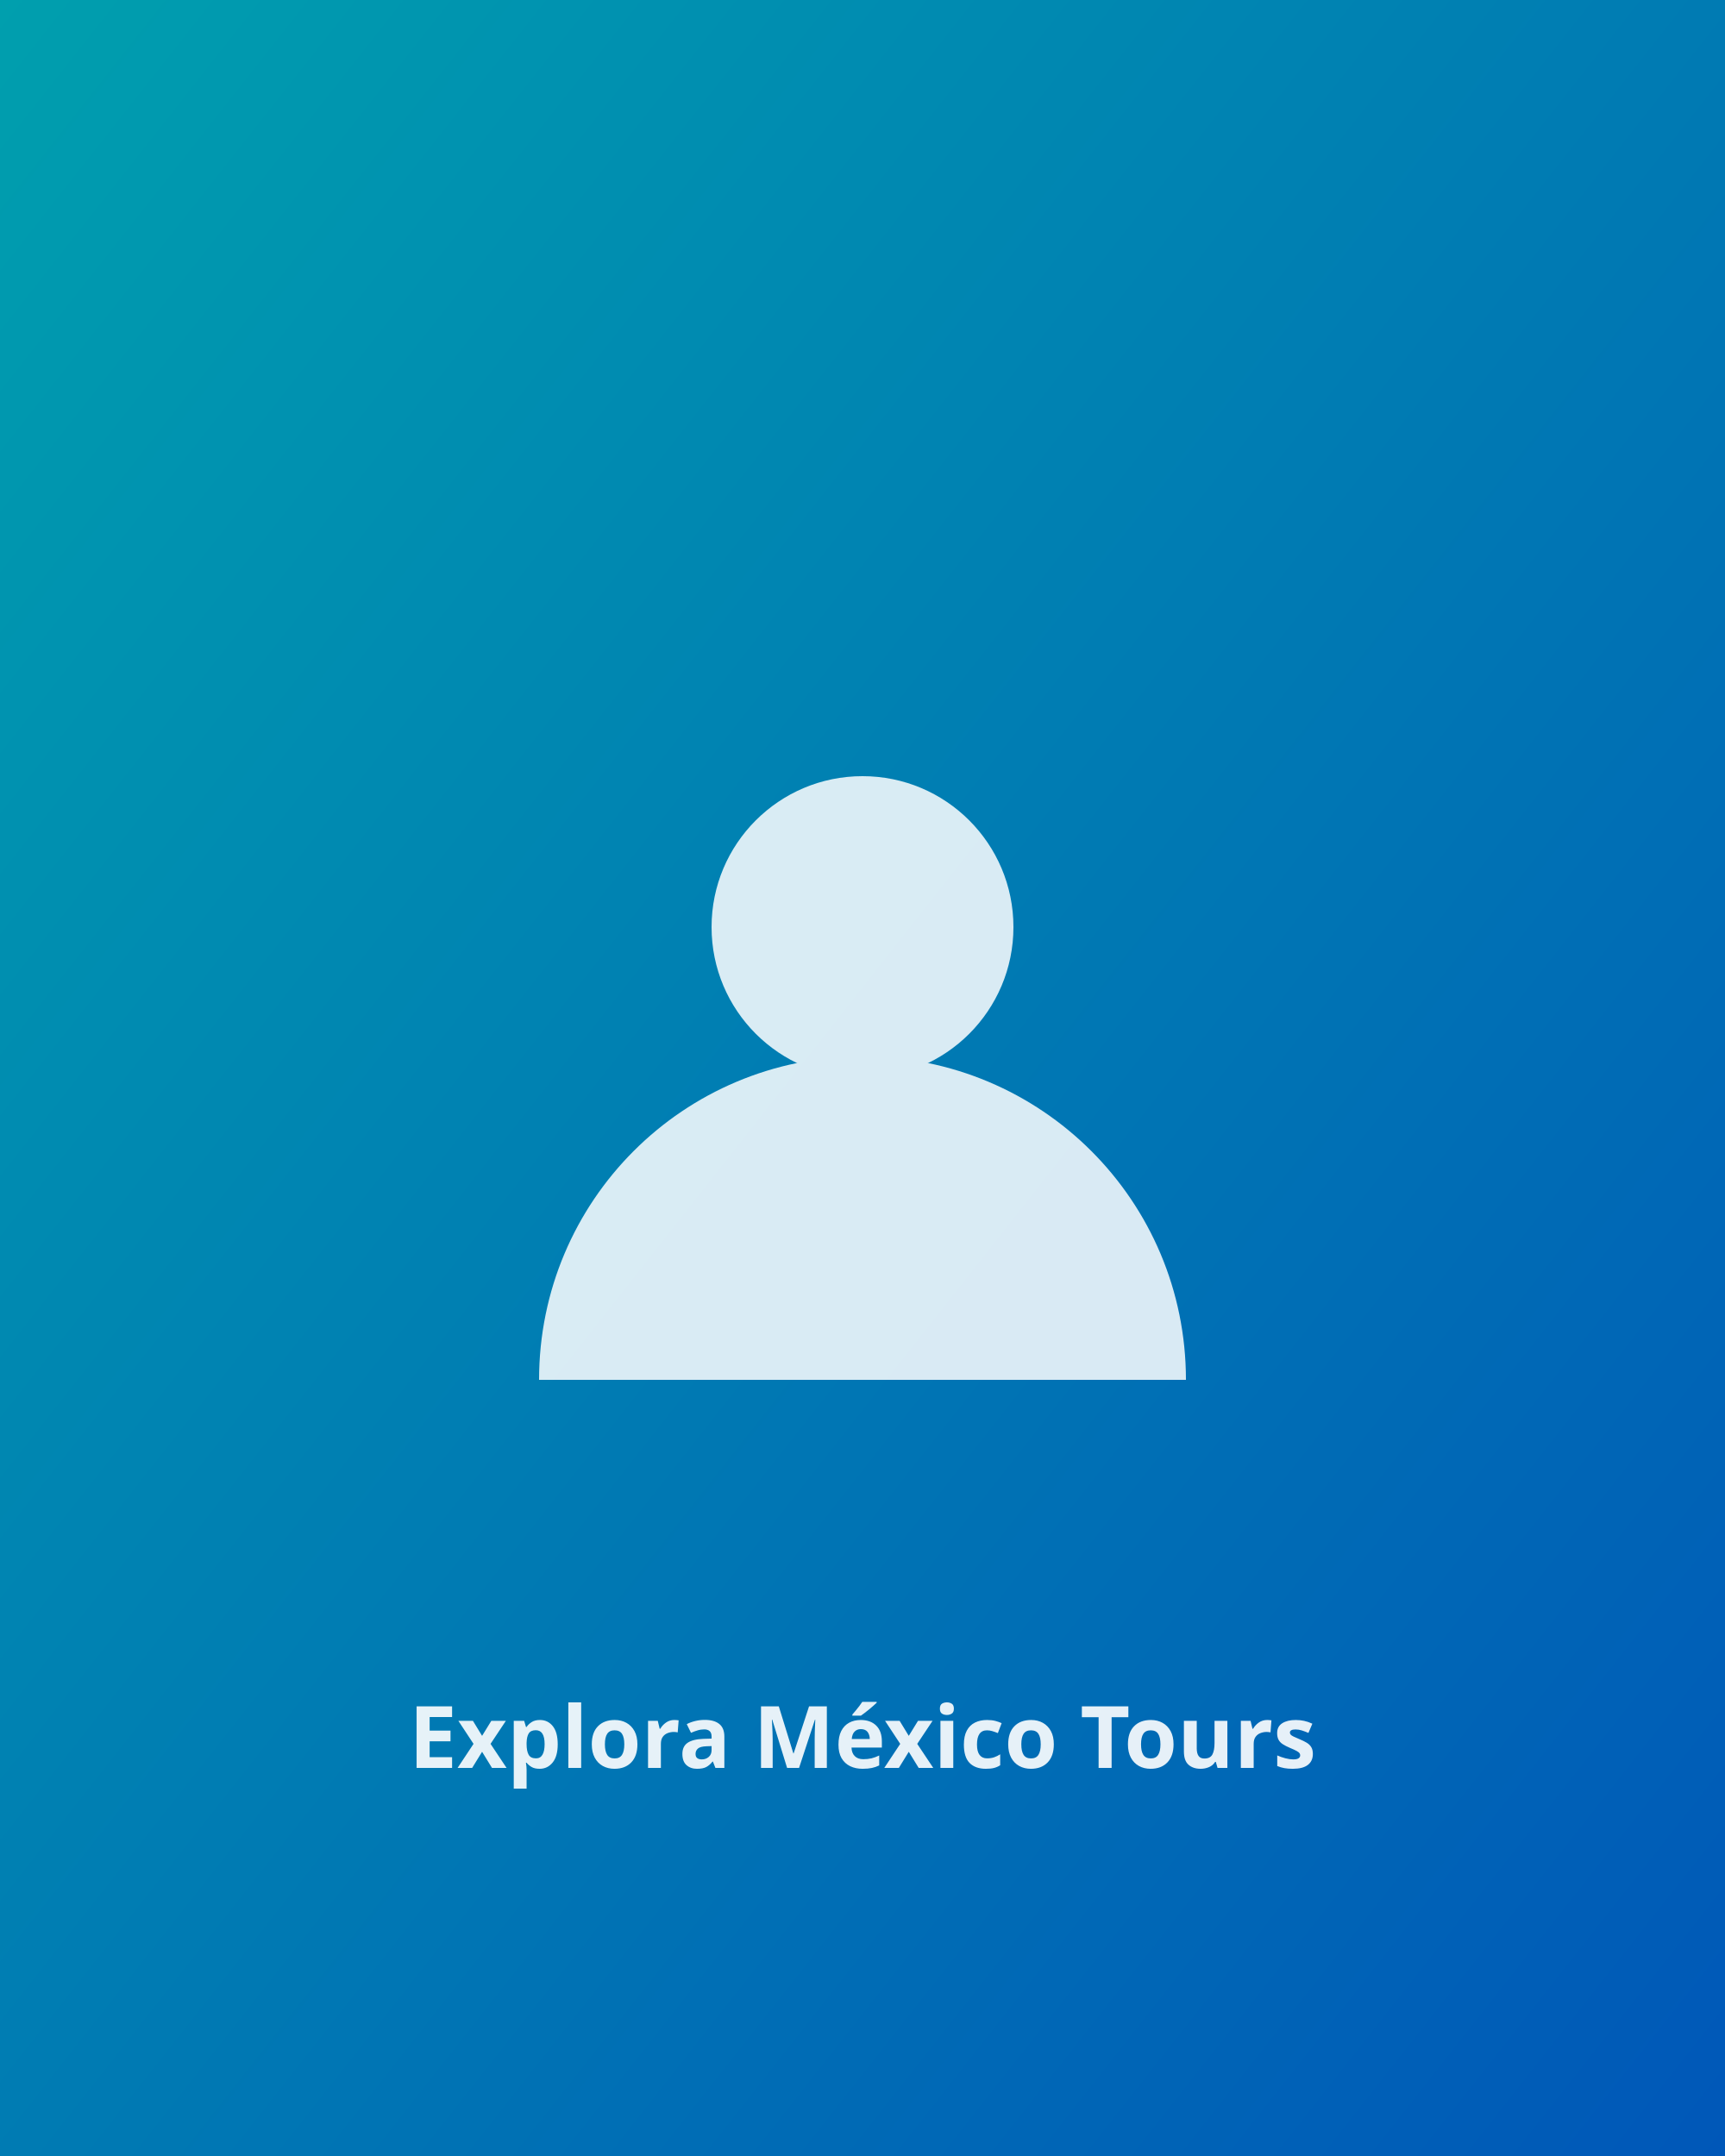
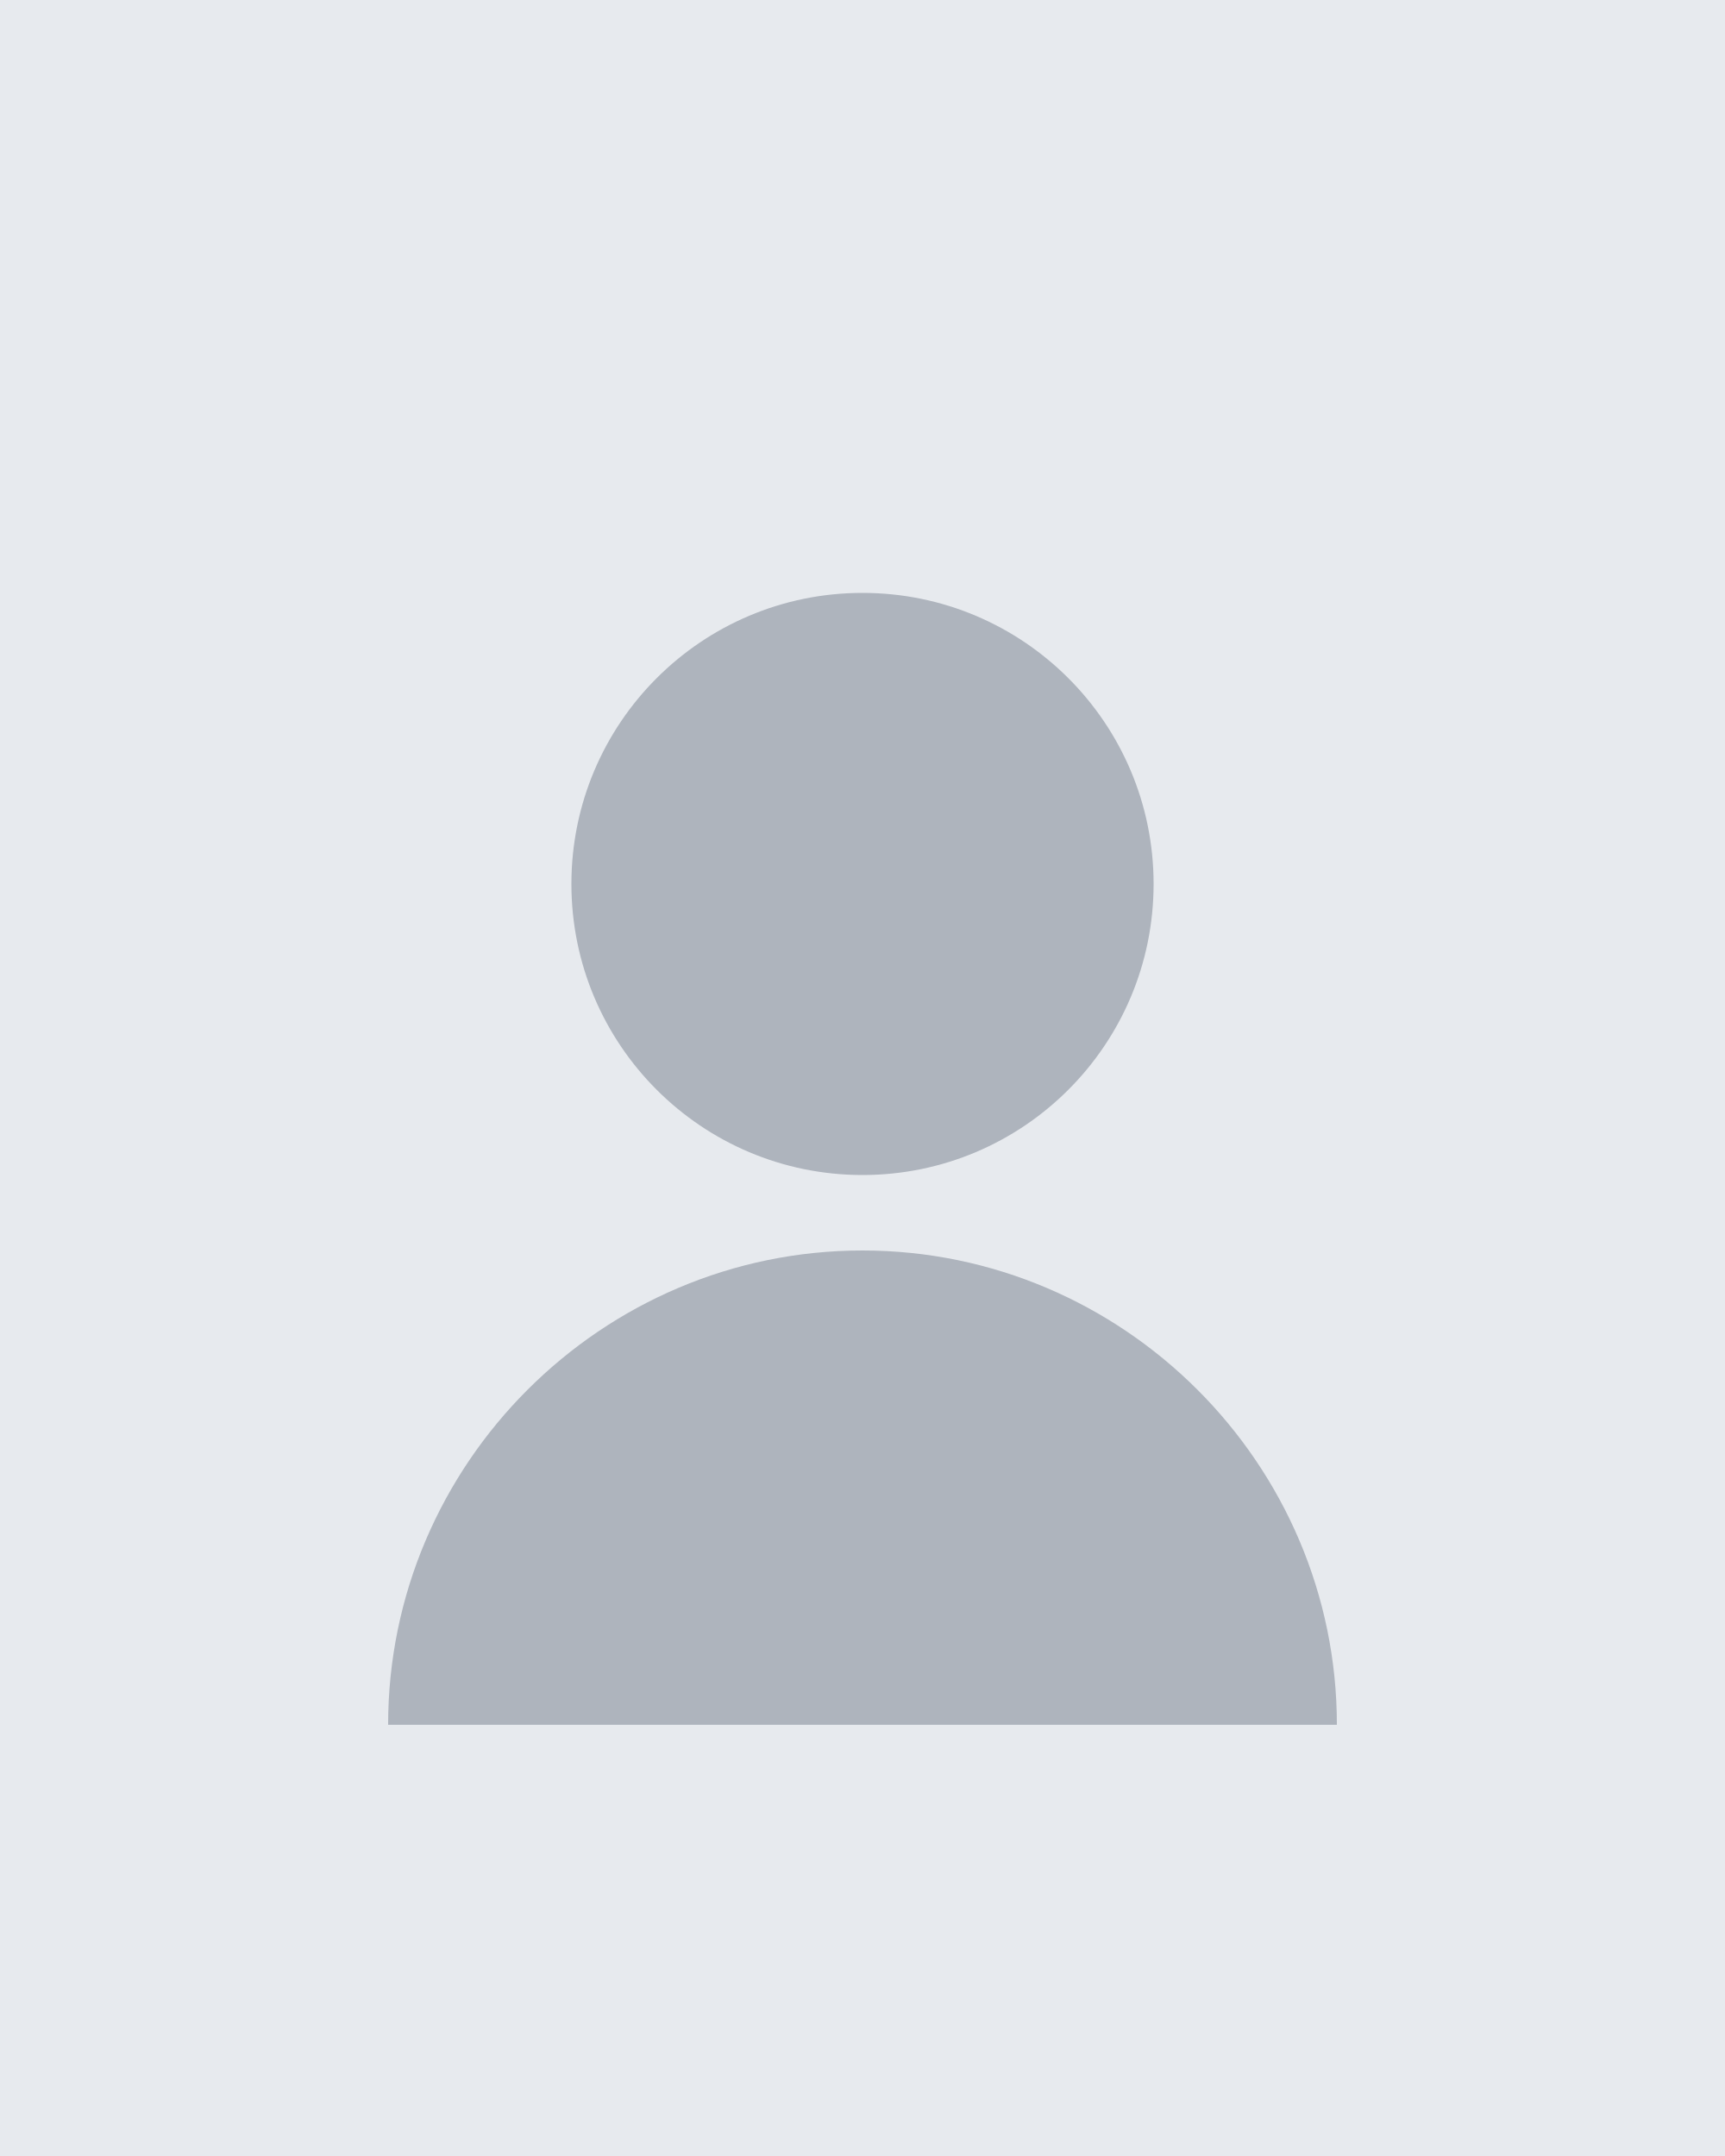
- <svg xmlns="http://www.w3.org/2000/svg" viewBox="0 0 800 1000" role="img" aria-label="Imagen no disponible">
-   <defs>
-     <linearGradient id="g" x1="0" y1="0" x2="1" y2="1">
-       <stop offset="0" stop-color="#009FAE" />
-       <stop offset="1" stop-color="#0057B8" />
-     </linearGradient>
-   </defs>
-   <rect width="800" height="1000" fill="url(#g)" />
-   <g fill="#FFFFFF" opacity="0.85">
-     <circle cx="400" cy="430" r="70" />
-     <path d="M250 640c0-83 67-150 150-150s150 67 150 150z" />
+ <svg xmlns="http://www.w3.org/2000/svg" viewBox="0 0 800 1000" role="img" aria-label="Foto pendiente">
+   <rect width="800" height="1000" fill="#E7EAEE" />
+   <g fill="#AEB4BD">
+     <circle cx="400" cy="410" r="135" />
+     <path d="M180 800c0-121 99-220 220-220s220 99 220 220z" />
  </g>
-   <text x="400" y="820" font-family="Poppins, sans-serif" font-size="40" font-weight="600" fill="#FFFFFF" opacity="0.9" text-anchor="middle">Explora México Tours</text>
</svg>
